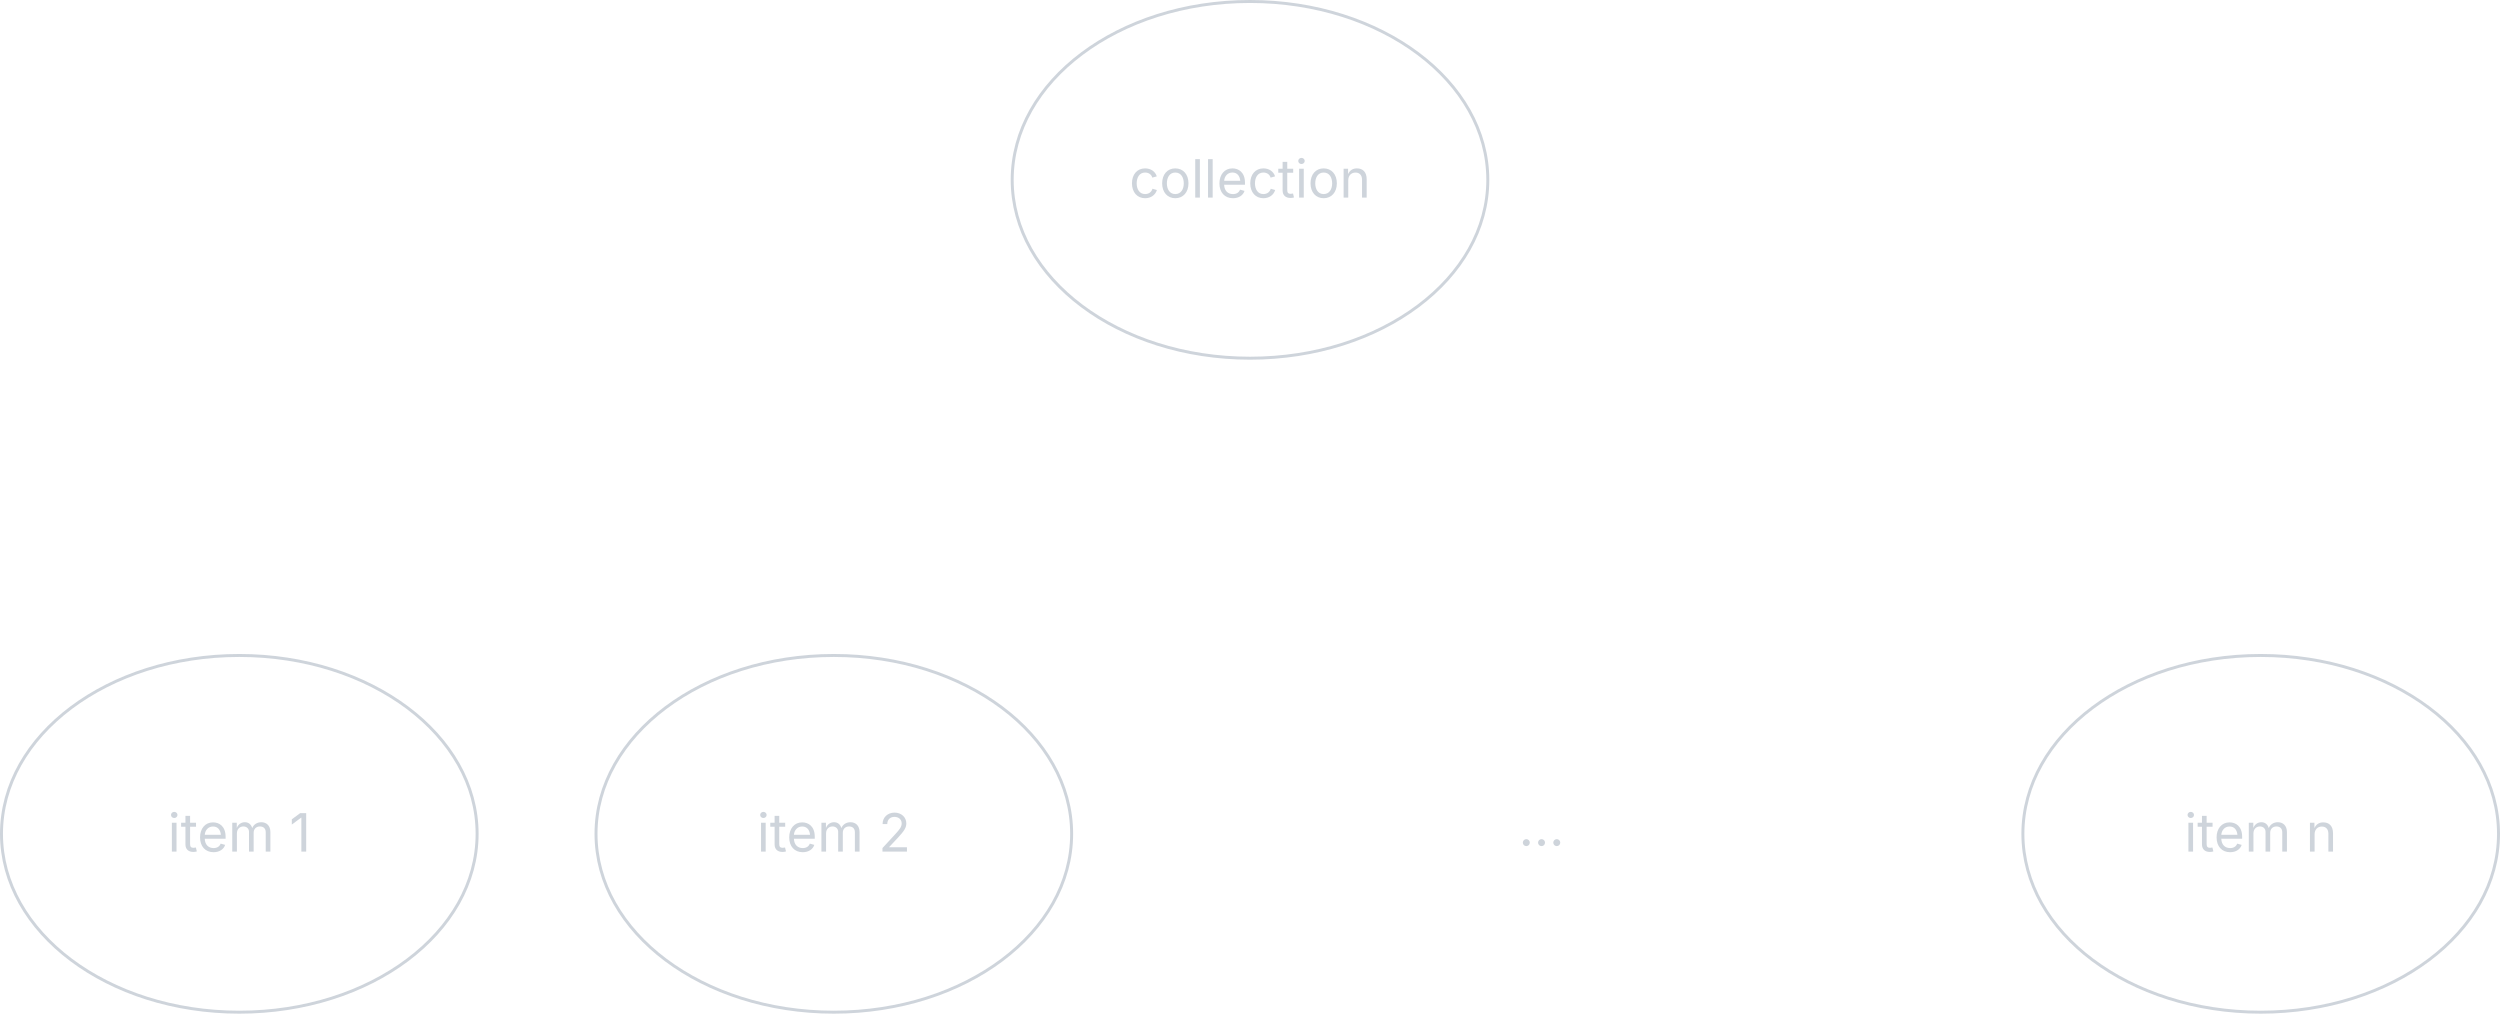
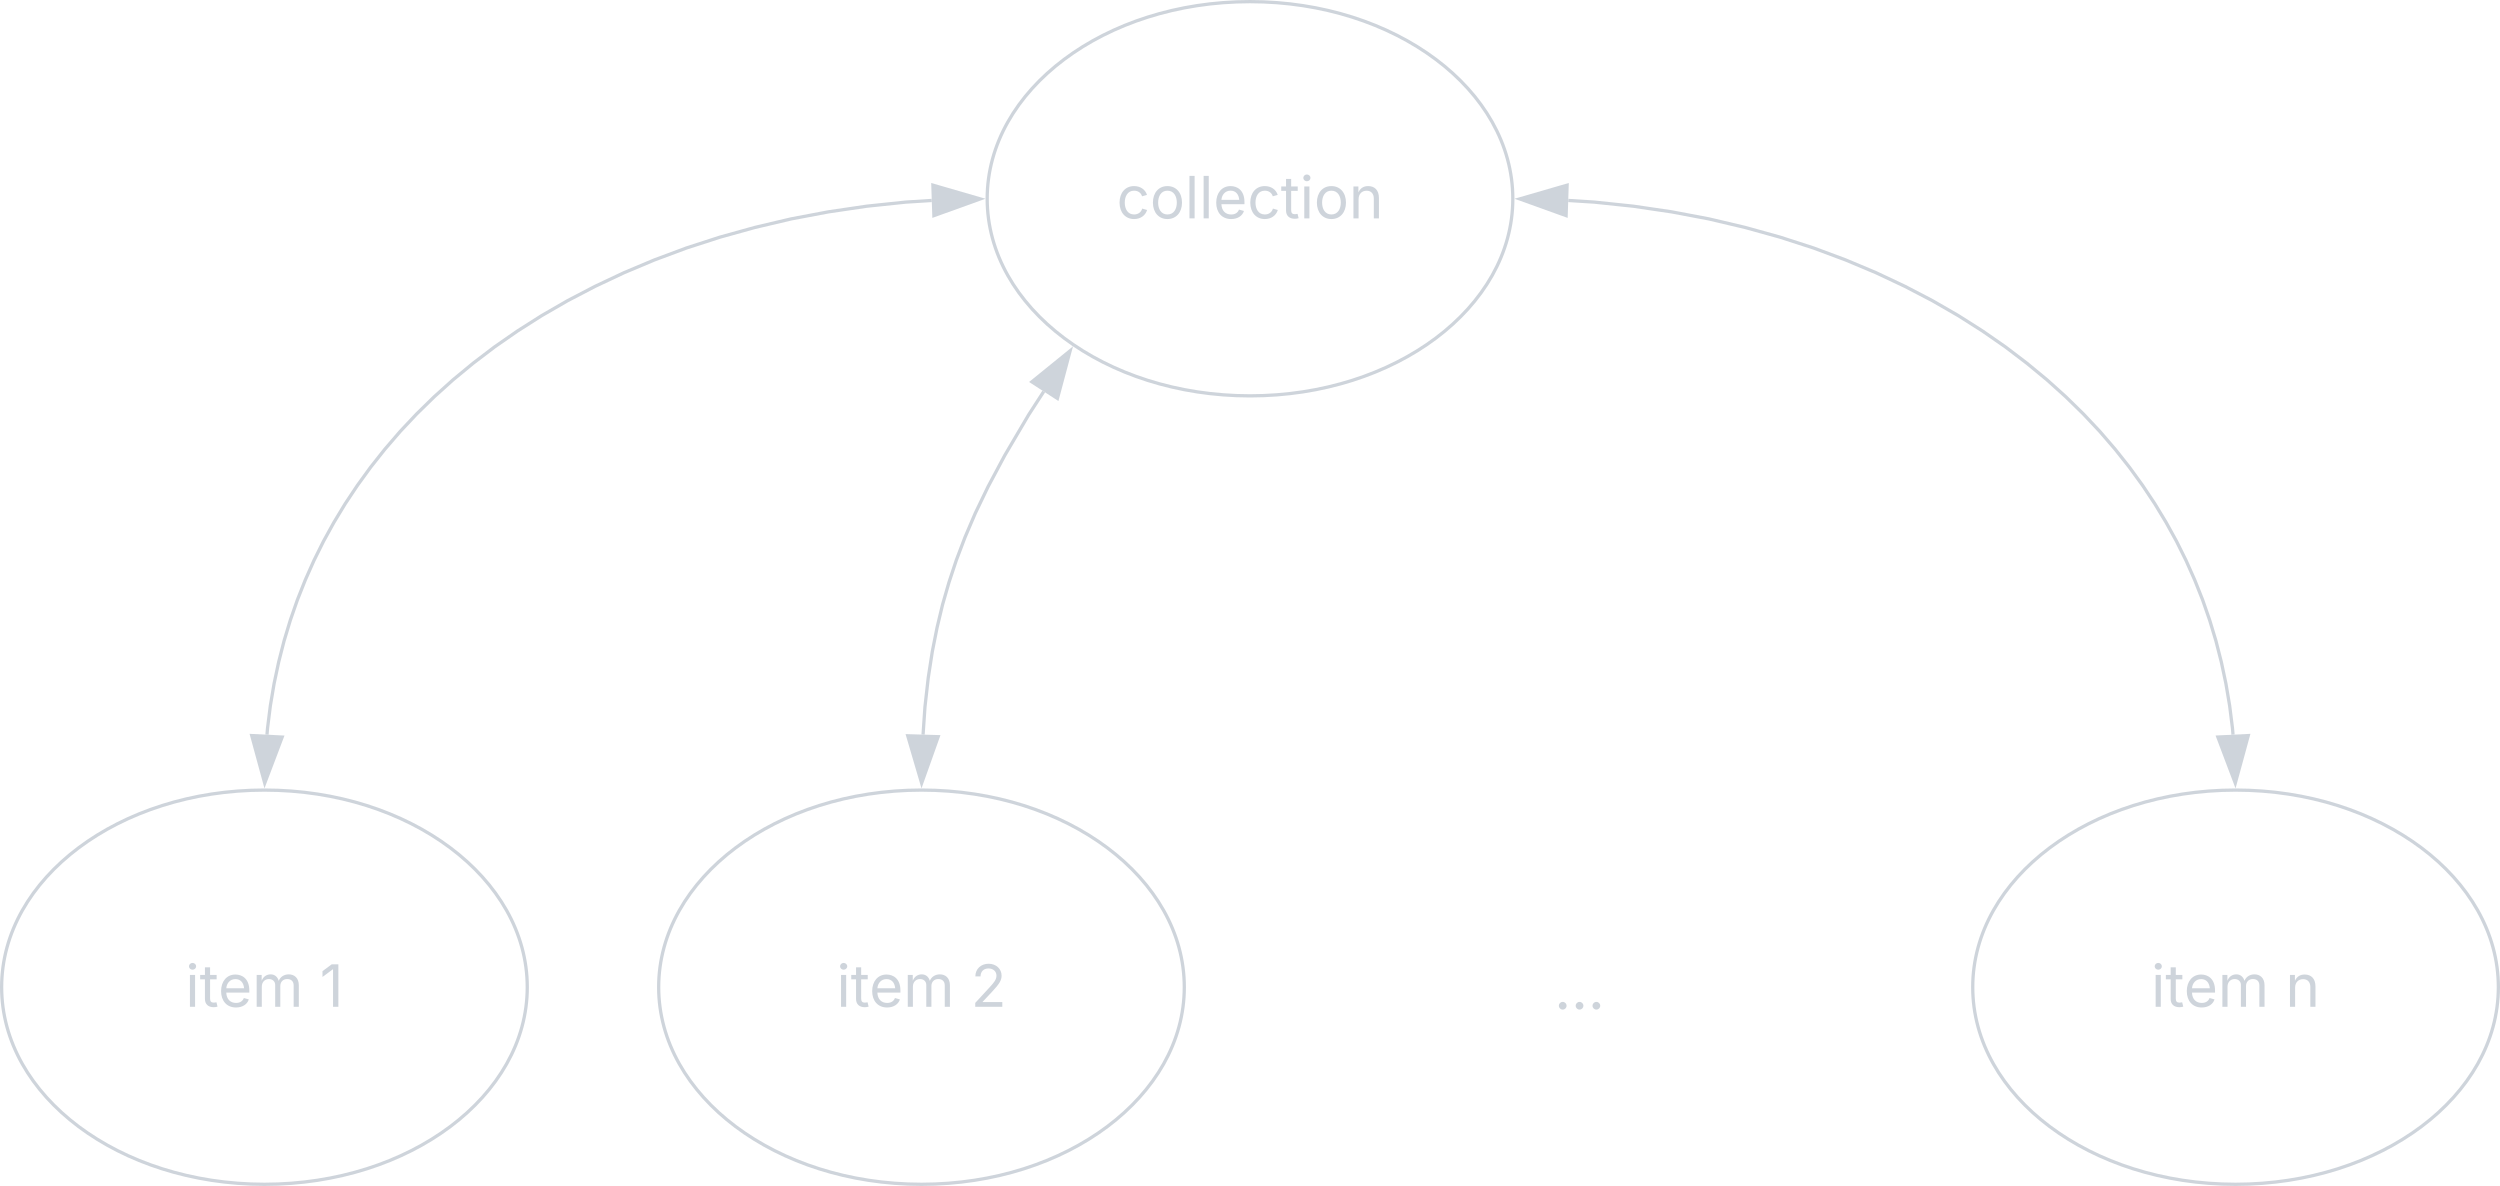
- <svg xmlns="http://www.w3.org/2000/svg" xmlns:ns1="lucid" xmlns:xlink="http://www.w3.org/1999/xlink" width="841" height="341">
-   <g transform="translate(2200.5 240.5)" ns1:page-tab-id="M.wZzVy0bzTW">
-     <path d="M-1840 40c0 33.14-35.82 60-80 60s-80-26.86-80-60 35.82-60 80-60 80 26.86 80 60z" stroke="#ced4db" fill-opacity="0" />
-     <use xlink:href="#a" transform="matrix(1,0,0,1,-2000,-20) translate(54.14128 65.97222)" />
-     <use xlink:href="#b" transform="matrix(1,0,0,1,-2000,-20) translate(95.0267 65.97222)" />
-     <path d="M-1360 40c0 33.14-35.82 60-80 60s-80-26.86-80-60 35.82-60 80-60 80 26.86 80 60z" stroke="#ced4db" fill-opacity="0" />
-     <use xlink:href="#a" transform="matrix(1,0,0,1,-1520,-20) translate(54.31056 65.97222)" />
-     <use xlink:href="#c" transform="matrix(1,0,0,1,-1520,-20) translate(95.19597 65.97222)" />
-     <path d="M-2040 40c0 33.14-35.82 60-80 60s-80-26.86-80-60 35.82-60 80-60 80 26.86 80 60z" stroke="#ced4db" fill-opacity="0" />
-     <use xlink:href="#a" transform="matrix(1,0,0,1,-2200,-20) translate(55.94684 65.97222)" />
-     <use xlink:href="#d" transform="matrix(1,0,0,1,-2200,-20) translate(96.83226 65.97222)" />
-     <path d="M-1694.6 27.55a6 6 0 0 1 6-6h13.37a6 6 0 0 1 6 6v19.52a6 6 0 0 1-6 6h-13.38a6 6 0 0 1-6-6z" fill="none" />
-     <use xlink:href="#e" transform="matrix(1,0,0,1,-1689.608,26.55099) translate(0 17.46701)" />
-     <path d="M-1700-180c0 33.14-35.82 60-80 60s-80-26.86-80-60 35.82-60 80-60 80 26.86 80 60z" stroke="#ced4db" fill-opacity="0" />
-     <g>
-       <use xlink:href="#f" transform="matrix(1,0,0,1,-1860,-240) translate(39.38868 65.97222)" />
-     </g>
+ <svg xmlns="http://www.w3.org/2000/svg" xmlns:ns1="lucid" xmlns:xlink="http://www.w3.org/1999/xlink" width="761" height="361">
+   <g transform="translate(1920.5 280.5)" ns1:page-tab-id="M.wZzVy0bzTW">
+     <path d="M-1760 20c0 33.14-35.82 60-80 60s-80-26.86-80-60 35.82-60 80-60 80 26.86 80 60z" stroke="#ced4db" fill-opacity="0" />
+     <use xlink:href="#a" transform="matrix(1,0,0,1,-1920,-40) translate(55.94684 65.97222)" />
+     <use xlink:href="#b" transform="matrix(1,0,0,1,-1920,-40) translate(96.83226 65.97222)" />
+     <path d="M-1560 20c0 33.14-35.82 60-80 60s-80-26.86-80-60 35.82-60 80-60 80 26.86 80 60z" stroke="#ced4db" fill-opacity="0" />
+     <use xlink:href="#a" transform="matrix(1,0,0,1,-1720,-40) translate(54.14128 65.97222)" />
+     <use xlink:href="#c" transform="matrix(1,0,0,1,-1720,-40) translate(95.0267 65.97222)" />
+     <path d="M-1160 20c0 33.14-35.82 60-80 60s-80-26.86-80-60 35.82-60 80-60 80 26.86 80 60z" stroke="#ced4db" fill-opacity="0" />
+     <use xlink:href="#a" transform="matrix(1,0,0,1,-1320,-40) translate(54.31056 65.97222)" />
+     <use xlink:href="#d" transform="matrix(1,0,0,1,-1320,-40) translate(95.19597 65.97222)" />
+     <path d="M-1452.7 10.24a6 6 0 0 1 6-6h13.4a6 6 0 0 1 6 6v19.52a6 6 0 0 1-6 6h-13.4a6 6 0 0 1-6-6z" fill="none" />
+     <use xlink:href="#e" transform="matrix(1,0,0,1,-1447.687,9.239792) translate(0.3177083 17.46701)" />
+     <path d="M-1460-220c0 33.14-35.82 60-80 60s-80-26.86-80-60 35.82-60 80-60 80 26.86 80 60z" stroke="#ced4db" fill-opacity="0" />
+     <use xlink:href="#f" transform="matrix(1,0,0,1,-1620,-280) translate(39.38868 65.97222)" />
+     <path d="M-1636.88-219.48l-7.9.5-11.9 1.25-11.67 1.72-11.36 2.15-11.02 2.6-10.62 2.95-10.2 3.3-9.74 3.63-9.28 3.9-8.8 4.15-8.34 4.35-7.87 4.54-7.4 4.7-6.97 4.84-6.53 4.97-6.13 5.06-5.73 5.16-5.35 5.23-5 5.32-4.65 5.4-4.33 5.46-4.02 5.54-3.73 5.6-3.45 5.7-3.17 5.75-2.9 5.84-2.64 5.94-2.4 6.05-2.14 6.15-1.9 6.28-1.64 6.42-1.4 6.58-1.14 6.74-.87 6.92-.16 1.92" stroke="#ced4db" stroke-linejoin="round" fill="none" />
+     <path d="M-1622.12-219.95l-14.1 5.08-.3-9.26zM-1839.92-42.12l-3.95-14.47 9.26.46z" stroke="#ced4db" fill="#ced4db" />
+     <path d="M-1602.78-161.33l-4.6 7.1-7.27 12.35-5.07 9.5-3.9 8.1-3.14 7.35-2.63 6.93-2.24 6.76-1.95 6.77-1.67 6.97-1.46 7.35-1.23 7.95-1 8.85-.58 8.47" stroke="#ced4db" stroke-linejoin="round" fill="none" />
+     <path d="M-1594.75-173.72l-3.87 14.5-7.78-5.05zM-1639.95-42.12l-4.23-14.4 9.26.27z" stroke="#ced4db" fill="#ced4db" />
+     <path d="M-1443.12-219.48l7.9.5 11.9 1.25 11.67 1.72 11.36 2.15 11.02 2.6 10.62 2.95 10.2 3.3 9.74 3.63 9.28 3.9 8.8 4.15 8.34 4.35 7.87 4.54 7.4 4.7 6.97 4.84 6.53 4.97 6.13 5.06 5.73 5.16 5.35 5.23 5 5.32 4.65 5.4 4.33 5.46 4.02 5.54 3.73 5.6 3.45 5.7 3.17 5.75 2.9 5.84 2.64 5.94 2.4 6.05 2.14 6.15 1.9 6.28 1.64 6.42 1.4 6.58 1.14 6.74.87 6.92.16 1.92" stroke="#ced4db" stroke-linejoin="round" fill="none" />
+     <path d="M-1457.88-219.95l14.4-4.18-.3 9.26zM-1240.08-42.12l-5.3-14.02 9.25-.45z" stroke="#ced4db" fill="#ced4db" />
    <defs>
      <path fill="#ced4db" d="M158 0v-1118h180V0H158zm91-1301c-68 0-125-53-125-119s57-119 125-119c69 0 126 53 126 119s-57 119-126 119" id="g" />
      <path fill="#ced4db" d="M598-1118v154H368v674c0 100 37 144 132 144 23 0 62-6 92-12L629-6c-37 13-88 20-134 20-193 0-307-107-307-290v-688H20v-154h168v-266h180v266h230" id="h" />
      <path fill="#ced4db" d="M628 24c-324 0-524-230-524-574 0-343 198-582 503-582 237 0 487 146 487 559v75H286c9 234 145 362 343 362 132 0 231-58 273-172l174 48C1024-91 857 24 628 24zM287-650h624c-17-190-120-322-304-322-192 0-309 151-320 322" id="i" />
      <path fill="#ced4db" d="M158 0v-1118h175l1 205c55-151 181-225 313-225 147 0 245 90 285 228 53-141 190-228 352-228 194 0 352 125 352 384V0h-181v-749c0-161-105-225-225-225-151 0-243 103-243 244V0H807v-767c0-124-93-207-219-207-131 0-250 92-250 270V0H158" id="j" />
      <g id="a">
        <use transform="matrix(0.008680556,0,0,0.008680556,0,0)" xlink:href="#g" />
        <use transform="matrix(0.008680556,0,0,0.008680556,4.305556,0)" xlink:href="#h" />
        <use transform="matrix(0.008680556,0,0,0.008680556,9.947917,0)" xlink:href="#i" />
        <use transform="matrix(0.008680556,0,0,0.008680556,20.3125,0)" xlink:href="#j" />
      </g>
-       <path fill="#ced4db" d="M154 0v-137l495-537c165-179 249-281 249-418 0-156-121-253-280-253-170 0-278 110-278 278H158c0-264 200-443 465-443 266 0 455 183 455 416 0 161-73 288-336 568L416-179v12h687V0H154" id="k" />
+       <path fill="#ced4db" d="M653-1490V0H466v-1314h-10L96-1047v-204l324-239h233" id="k" />
      <use transform="matrix(0.008680556,0,0,0.008680556,0,0)" xlink:href="#k" id="b" />
-       <path fill="#ced4db" d="M338-670V0H158v-1118h173l1 207c72-158 192-221 342-221 226 0 378 139 378 422V0H872v-695c0-172-96-275-252-275-161 0-282 109-282 300" id="l" />
+       <path fill="#ced4db" d="M154 0v-137l495-537c165-179 249-281 249-418 0-156-121-253-280-253-170 0-278 110-278 278H158c0-264 200-443 465-443 266 0 455 183 455 416 0 161-73 288-336 568L416-179v12h687V0H154" id="l" />
      <use transform="matrix(0.008680556,0,0,0.008680556,0,0)" xlink:href="#l" id="c" />
-       <path fill="#ced4db" d="M653-1490V0H466v-1314h-10L96-1047v-204l324-239h233" id="m" />
+       <path fill="#ced4db" d="M338-670V0H158v-1118h173l1 207c72-158 192-221 342-221 226 0 378 139 378 422V0H872v-695c0-172-96-275-252-275-161 0-282 109-282 300" id="m" />
      <use transform="matrix(0.008680556,0,0,0.008680556,0,0)" xlink:href="#m" id="d" />
      <path fill="#ced4db" d="M295 13c-75 0-135-60-135-135s60-135 135-135 135 60 135 135S370 13 295 13" id="n" />
      <g id="e">
        <use transform="matrix(0.008680556,0,0,0.008680556,0,0)" xlink:href="#n" />
        <use transform="matrix(0.008680556,0,0,0.008680556,5.121528,0)" xlink:href="#n" />
        <use transform="matrix(0.008680556,0,0,0.008680556,10.24306,0)" xlink:href="#n" />
      </g>
      <path fill="#ced4db" d="M613 24c-304 0-509-231-509-576 0-350 205-580 509-580 216 0 392 114 453 309l-173 49c-33-115-133-197-280-197-223 0-326 196-326 419 0 220 103 415 326 415 150 0 252-85 285-206l172 49C1010-95 832 24 613 24" id="o" />
      <path fill="#ced4db" d="M613 24c-304 0-509-231-509-576 0-350 205-580 509-580 305 0 511 230 511 580 0 345-206 576-511 576zm0-161c226 0 329-195 329-415 0-222-103-419-329-419-223 0-326 196-326 419 0 220 103 415 326 415" id="p" />
      <path fill="#ced4db" d="M338-1490V0H158v-1490h180" id="q" />
      <g id="f">
        <use transform="matrix(0.008680556,0,0,0.008680556,0,0)" xlink:href="#o" />
        <use transform="matrix(0.008680556,0,0,0.008680556,10.15625,0)" xlink:href="#p" />
        <use transform="matrix(0.008680556,0,0,0.008680556,20.81597,0)" xlink:href="#q" />
        <use transform="matrix(0.008680556,0,0,0.008680556,25.12153,0)" xlink:href="#q" />
        <use transform="matrix(0.008680556,0,0,0.008680556,29.42708,0)" xlink:href="#i" />
        <use transform="matrix(0.008680556,0,0,0.008680556,39.79167,0)" xlink:href="#o" />
        <use transform="matrix(0.008680556,0,0,0.008680556,49.94792,0)" xlink:href="#h" />
        <use transform="matrix(0.008680556,0,0,0.008680556,55.76389,0)" xlink:href="#g" />
        <use transform="matrix(0.008680556,0,0,0.008680556,60.06944,0)" xlink:href="#p" />
-         <use transform="matrix(0.008680556,0,0,0.008680556,70.72917,0)" xlink:href="#l" />
+         <use transform="matrix(0.008680556,0,0,0.008680556,70.72917,0)" xlink:href="#m" />
      </g>
    </defs>
  </g>
</svg>
